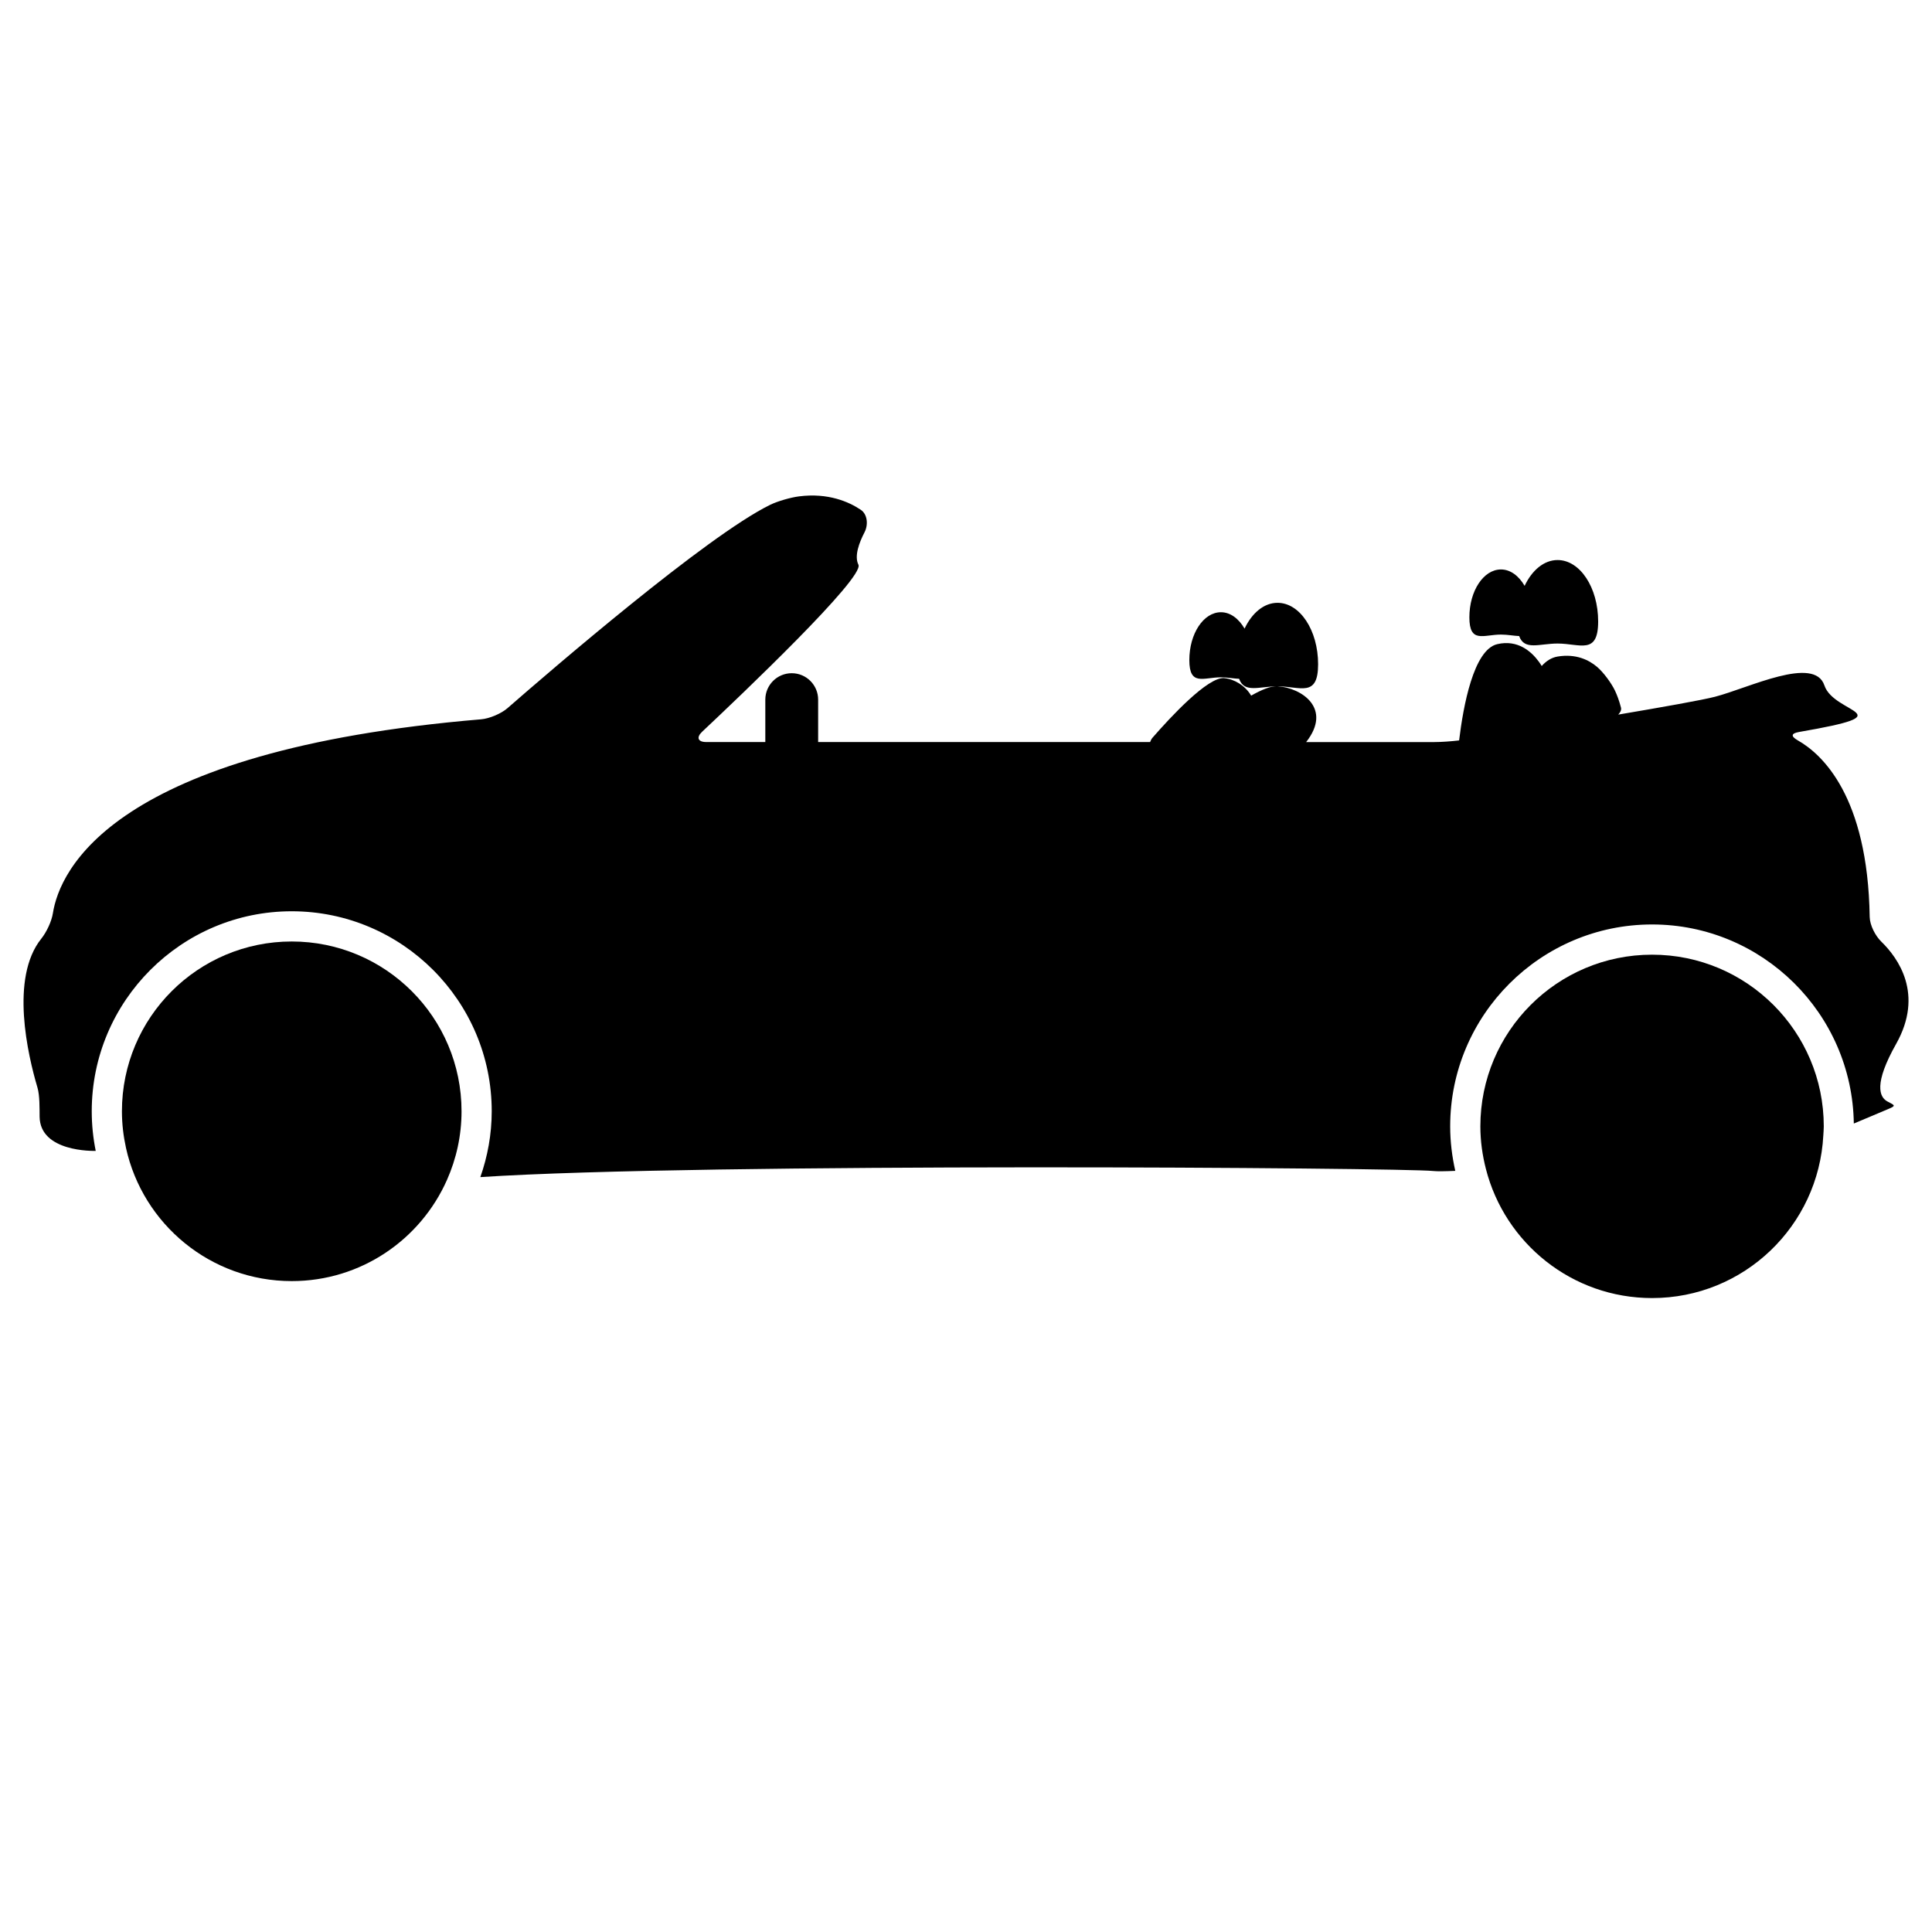
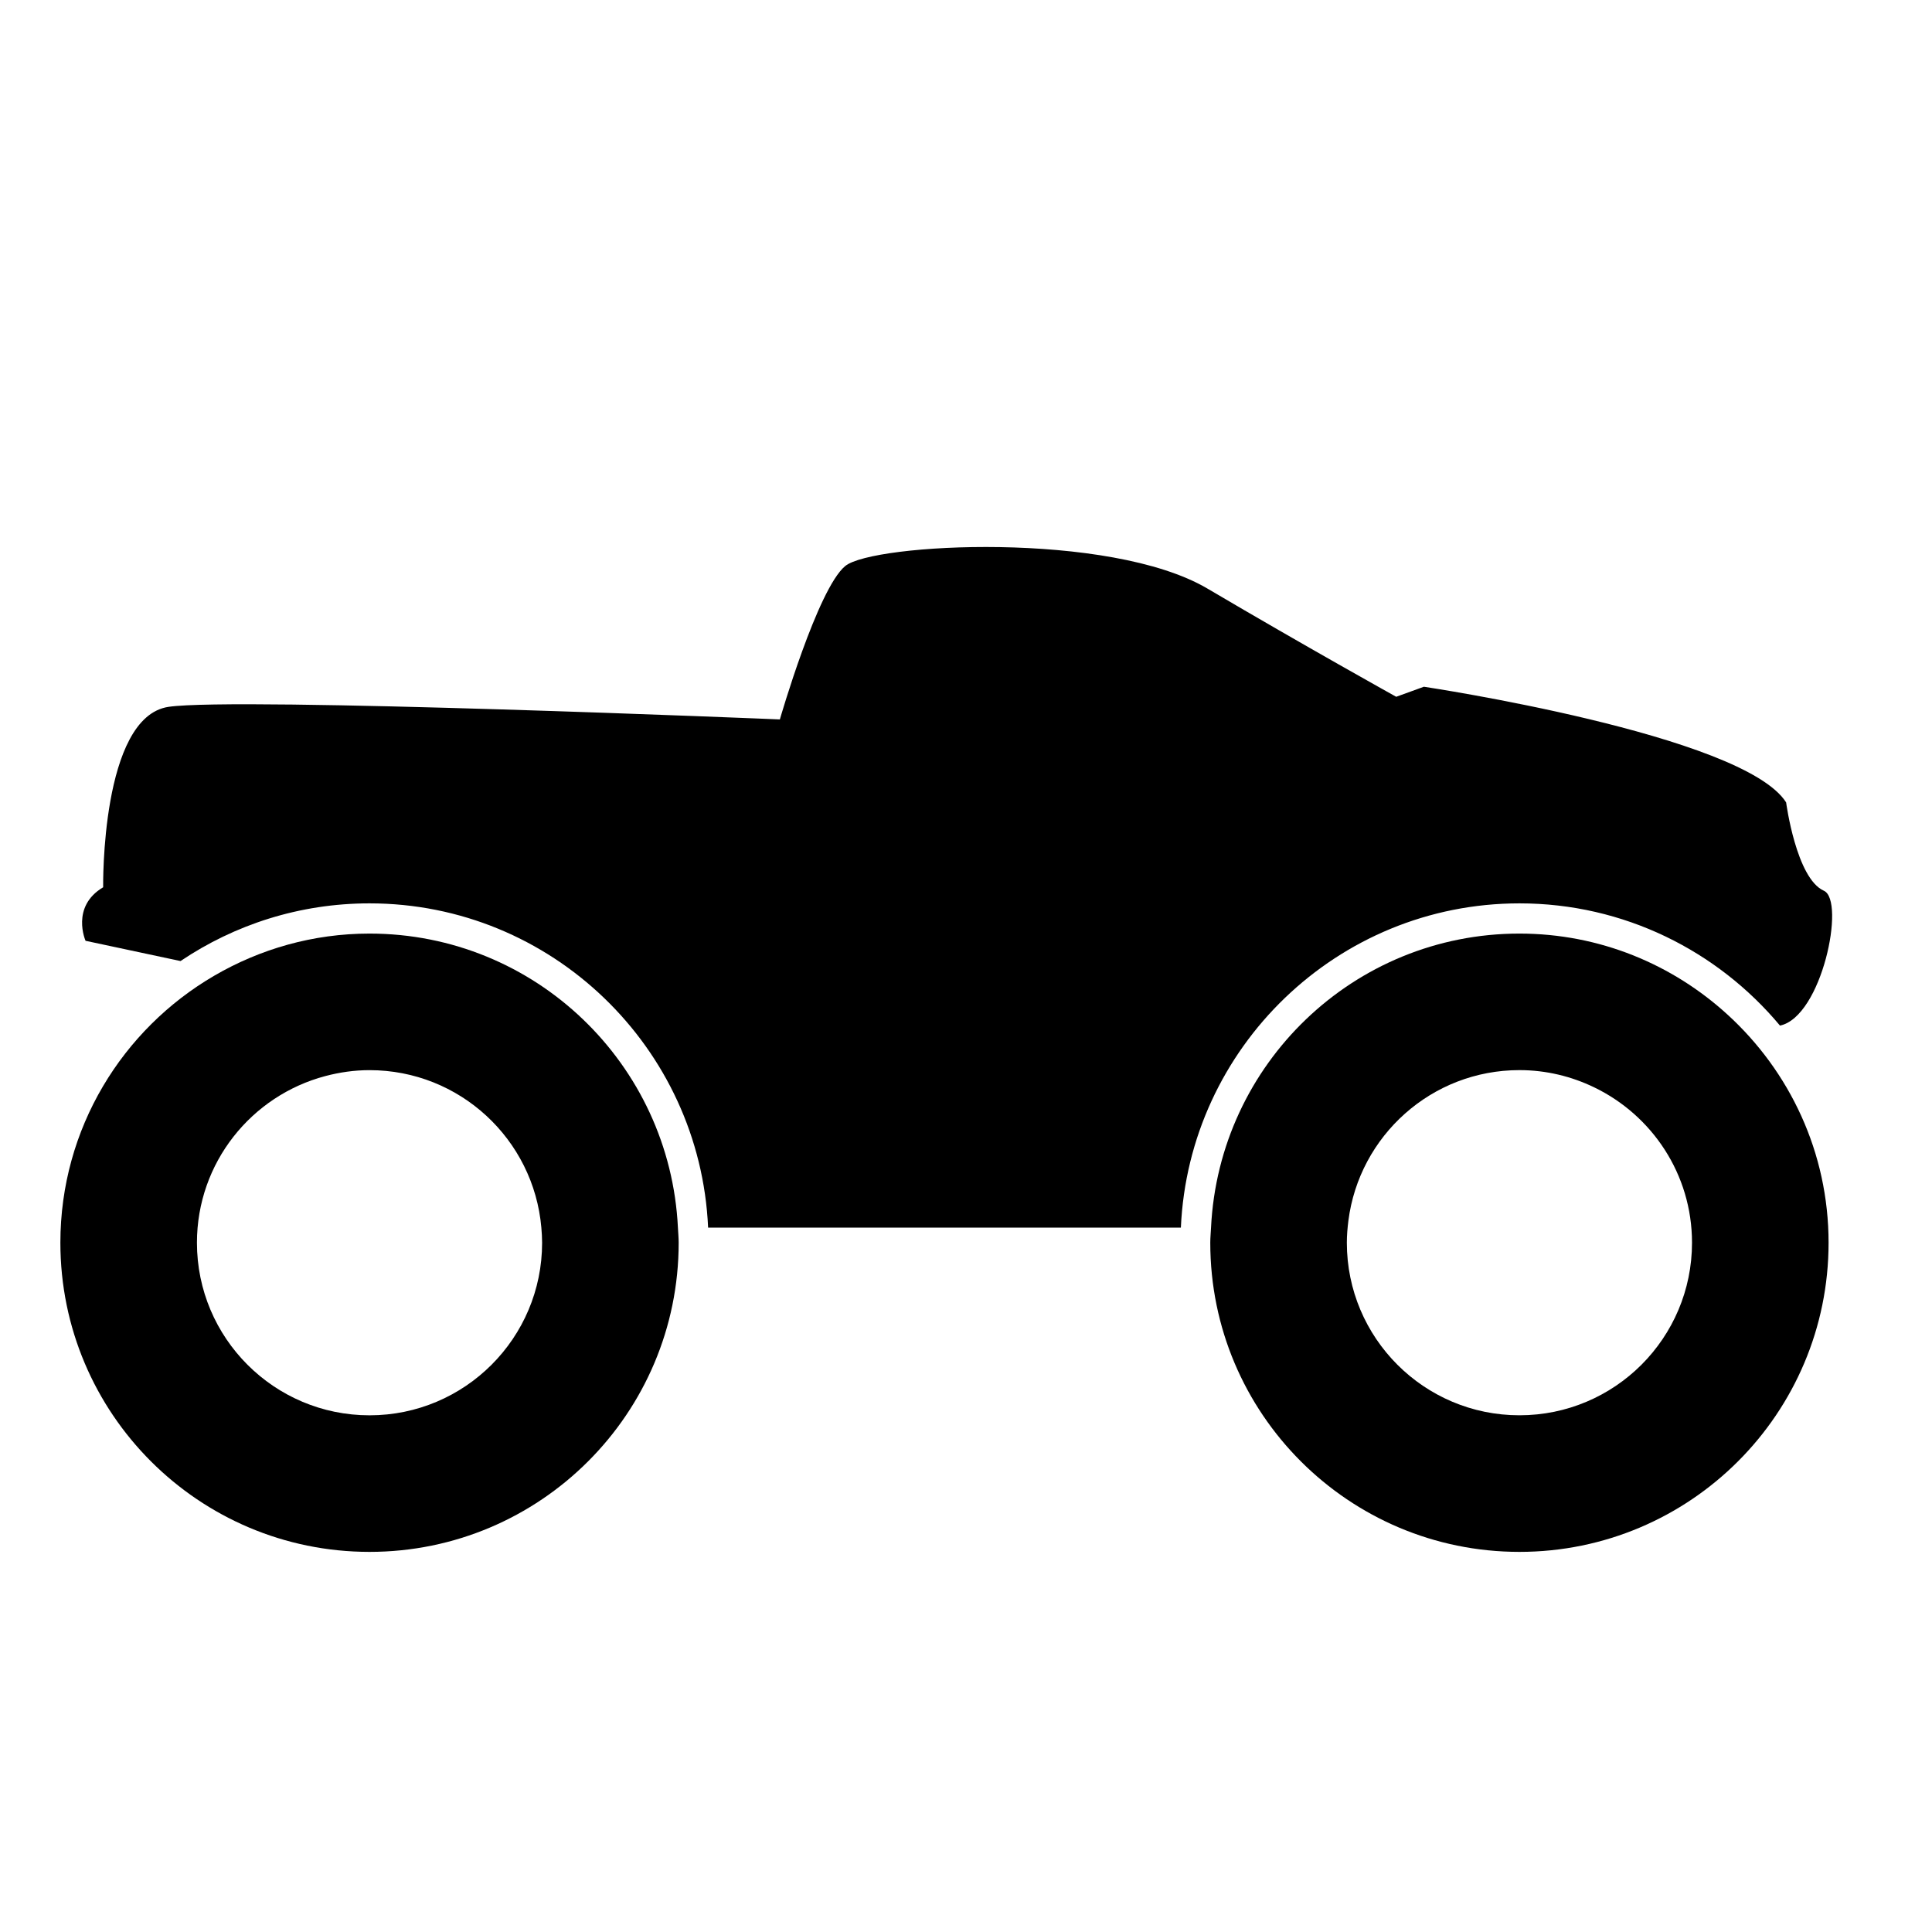
<svg xmlns="http://www.w3.org/2000/svg" version="1.1" id="Capa_1" x="0px" y="0px" width="64px" height="64px" viewBox="0 0 64 64" style="enable-background:new 0 0 64 64;" xml:space="preserve">
  <g>
-     <path d="M1.312,36.991c0.014,1.174,1.78,1.136,1.859,1.134c-0.086-0.424-0.132-0.863-0.132-1.313c0-3.653,2.972-6.625,6.625-6.625   s6.625,2.972,6.625,6.625c0,0.765-0.137,1.497-0.377,2.181c7.372-0.484,30.583-0.311,31.564-0.202   c0.124,0.014,0.379,0.011,0.732-0.005c-0.107-0.475-0.169-0.967-0.169-1.474c0-3.688,3-6.688,6.688-6.688   c3.656,0,6.633,2.951,6.683,6.595l1.148-0.484c0.254-0.107,0.217-0.117-0.028-0.244c-0.284-0.147-0.457-0.6,0.281-1.909   c0.931-1.652,0.065-2.849-0.49-3.389c-0.198-0.192-0.38-0.543-0.385-0.819c-0.062-4.014-1.59-5.398-2.376-5.845   c-0.24-0.136-0.236-0.234,0.036-0.281c3.586-0.62,1.159-0.583,0.84-1.542c-0.333-1-2.5,0.083-3.625,0.375   c-0.415,0.108-1.721,0.34-3.204,0.591c0.069-0.075,0.111-0.153,0.089-0.236c-0.06-0.231-0.13-0.414-0.197-0.556   c-0.118-0.25-0.387-0.616-0.599-0.793c-0.263-0.221-0.69-0.44-1.303-0.338c-0.204,0.034-0.378,0.148-0.526,0.313   c-0.031-0.049-0.062-0.099-0.091-0.138c-0.252-0.345-0.704-0.745-1.383-0.585c-0.784,0.185-1.125,2.055-1.262,3.188   c-0.264,0.032-0.593,0.055-0.817,0.055h-4.25c0.872-1.11-0.141-1.795-0.948-1.849c-0.216-0.015-0.53,0.116-0.874,0.311   c-0.203-0.343-0.567-0.55-0.895-0.58c-0.538-0.048-1.78,1.294-2.371,1.972c-0.039,0.045-0.063,0.095-0.081,0.145H27.102v-1.405   c0-0.483-0.392-0.875-0.875-0.875c-0.483,0-0.875,0.392-0.875,0.875v1.405h-1.958c-0.276,0-0.335-0.153-0.134-0.342   c1.268-1.191,5.388-5.11,5.176-5.533c-0.144-0.287,0.029-0.739,0.202-1.072c0.127-0.245,0.104-0.595-0.126-0.748   c-0.39-0.261-1.076-0.567-2.044-0.443c-0.274,0.035-0.706,0.158-0.954,0.279c-2.099,1.028-7.265,5.482-8.702,6.736   c-0.208,0.182-0.599,0.347-0.875,0.37C3.7,24.857,1.975,28.842,1.752,30.252c-0.043,0.273-0.212,0.629-0.385,0.844   C0.322,32.4,0.926,34.965,1.24,36.024C1.319,36.289,1.309,36.715,1.312,36.991z" />
-     <path d="M43.664,22.003c0-1.123-0.602-2.034-1.344-2.034c-0.451,0-0.848,0.339-1.092,0.855c-0.192-0.33-0.47-0.543-0.783-0.543   c-0.578,0-1.047,0.71-1.047,1.585c0,0.875,0.469,0.571,1.047,0.571c0.225,0,0.431,0.044,0.602,0.049   c0.174,0.489,0.675,0.249,1.273,0.249C43.063,22.735,43.664,23.126,43.664,22.003z" />
-     <path d="M49.722,21.021c0.225,0,0.431,0.044,0.602,0.049c0.174,0.489,0.675,0.248,1.273,0.248c0.742,0,1.344,0.391,1.344-0.732   s-0.602-2.034-1.344-2.034c-0.451,0-0.848,0.339-1.092,0.855c-0.192-0.33-0.47-0.543-0.783-0.543c-0.578,0-1.047,0.71-1.047,1.585   C48.675,21.326,49.143,21.021,49.722,21.021z" />
-     <path d="M9.664,42.438c2.297,0,4.269-1.379,5.143-3.352c0.308-0.696,0.482-1.463,0.482-2.273c0-3.107-2.518-5.625-5.625-5.625   s-5.625,2.518-5.625,5.625c0,0.418,0.049,0.823,0.135,1.215C4.73,40.549,6.975,42.438,9.664,42.438z" />
-     <path d="M54.727,31.625c-3.141,0-5.688,2.546-5.688,5.688c0,0.488,0.068,0.959,0.184,1.411C49.851,41.181,52.074,43,54.727,43   c3.041,0,5.518-2.389,5.673-5.392c0.005-0.099,0.015-0.196,0.015-0.296C60.414,34.171,57.868,31.625,54.727,31.625z" />
+     <path d="M5.98,31.836c1.791-1.206,3.945-1.911,6.261-1.911c6.03,0,10.951,4.776,11.216,10.741h15.661   c0.264-5.966,5.186-10.741,11.216-10.741c3.464,0,6.566,1.577,8.63,4.049c1.39-0.289,2.178-4.144,1.454-4.467   c-0.917-0.408-1.25-2.925-1.25-2.925c-1.417-2.25-12-3.833-12-3.833l-0.917,0.333c0,0-3-1.667-6.25-3.583   c-3.25-1.917-11.083-1.5-12-0.75s-2.167,5.083-2.167,5.083s-18-0.75-20.25-0.417c-2.25,0.333-2.167,5.977-2.167,5.977   c-1.083,0.644-0.583,1.773-0.583,1.773L5.98,31.836z" />
+     <path d="M50.333,30.926c-5.487,0-9.953,4.319-10.216,9.741c-0.008,0.167-0.025,0.331-0.025,0.5c0,5.656,4.585,10.241,10.241,10.241   s10.241-4.585,10.241-10.241c0-2.994-1.293-5.68-3.342-7.552C55.412,31.95,52.995,30.926,50.333,30.926z M50.333,46.883   c-3.157,0-5.717-2.56-5.717-5.717c0-0.247,0.021-0.488,0.051-0.727c0.358-2.813,2.755-4.99,5.666-4.99   c0.887,0,1.724,0.208,2.473,0.569c1.917,0.923,3.244,2.878,3.244,5.148C56.05,44.324,53.491,46.883,50.333,46.883z" />
+     <path d="M12.241,51.408c5.656,0,10.241-4.585,10.241-10.241c0-0.169-0.017-0.333-0.025-0.5c-0.263-5.422-4.729-9.741-10.216-9.741   c-1.875,0-3.627,0.513-5.139,1.393C4.054,34.092,2,37.386,2,41.167C2,46.823,6.585,51.408,12.241,51.408z M10.781,35.645   c0.467-0.123,0.955-0.195,1.46-0.195c2.989,0,5.438,2.294,5.692,5.217c0.014,0.165,0.025,0.331,0.025,0.5   c0,3.157-2.56,5.717-5.717,5.717c-3.157,0-5.717-2.56-5.717-5.717C6.524,38.515,8.332,36.291,10.781,35.645z" />
  </g>
</svg>
